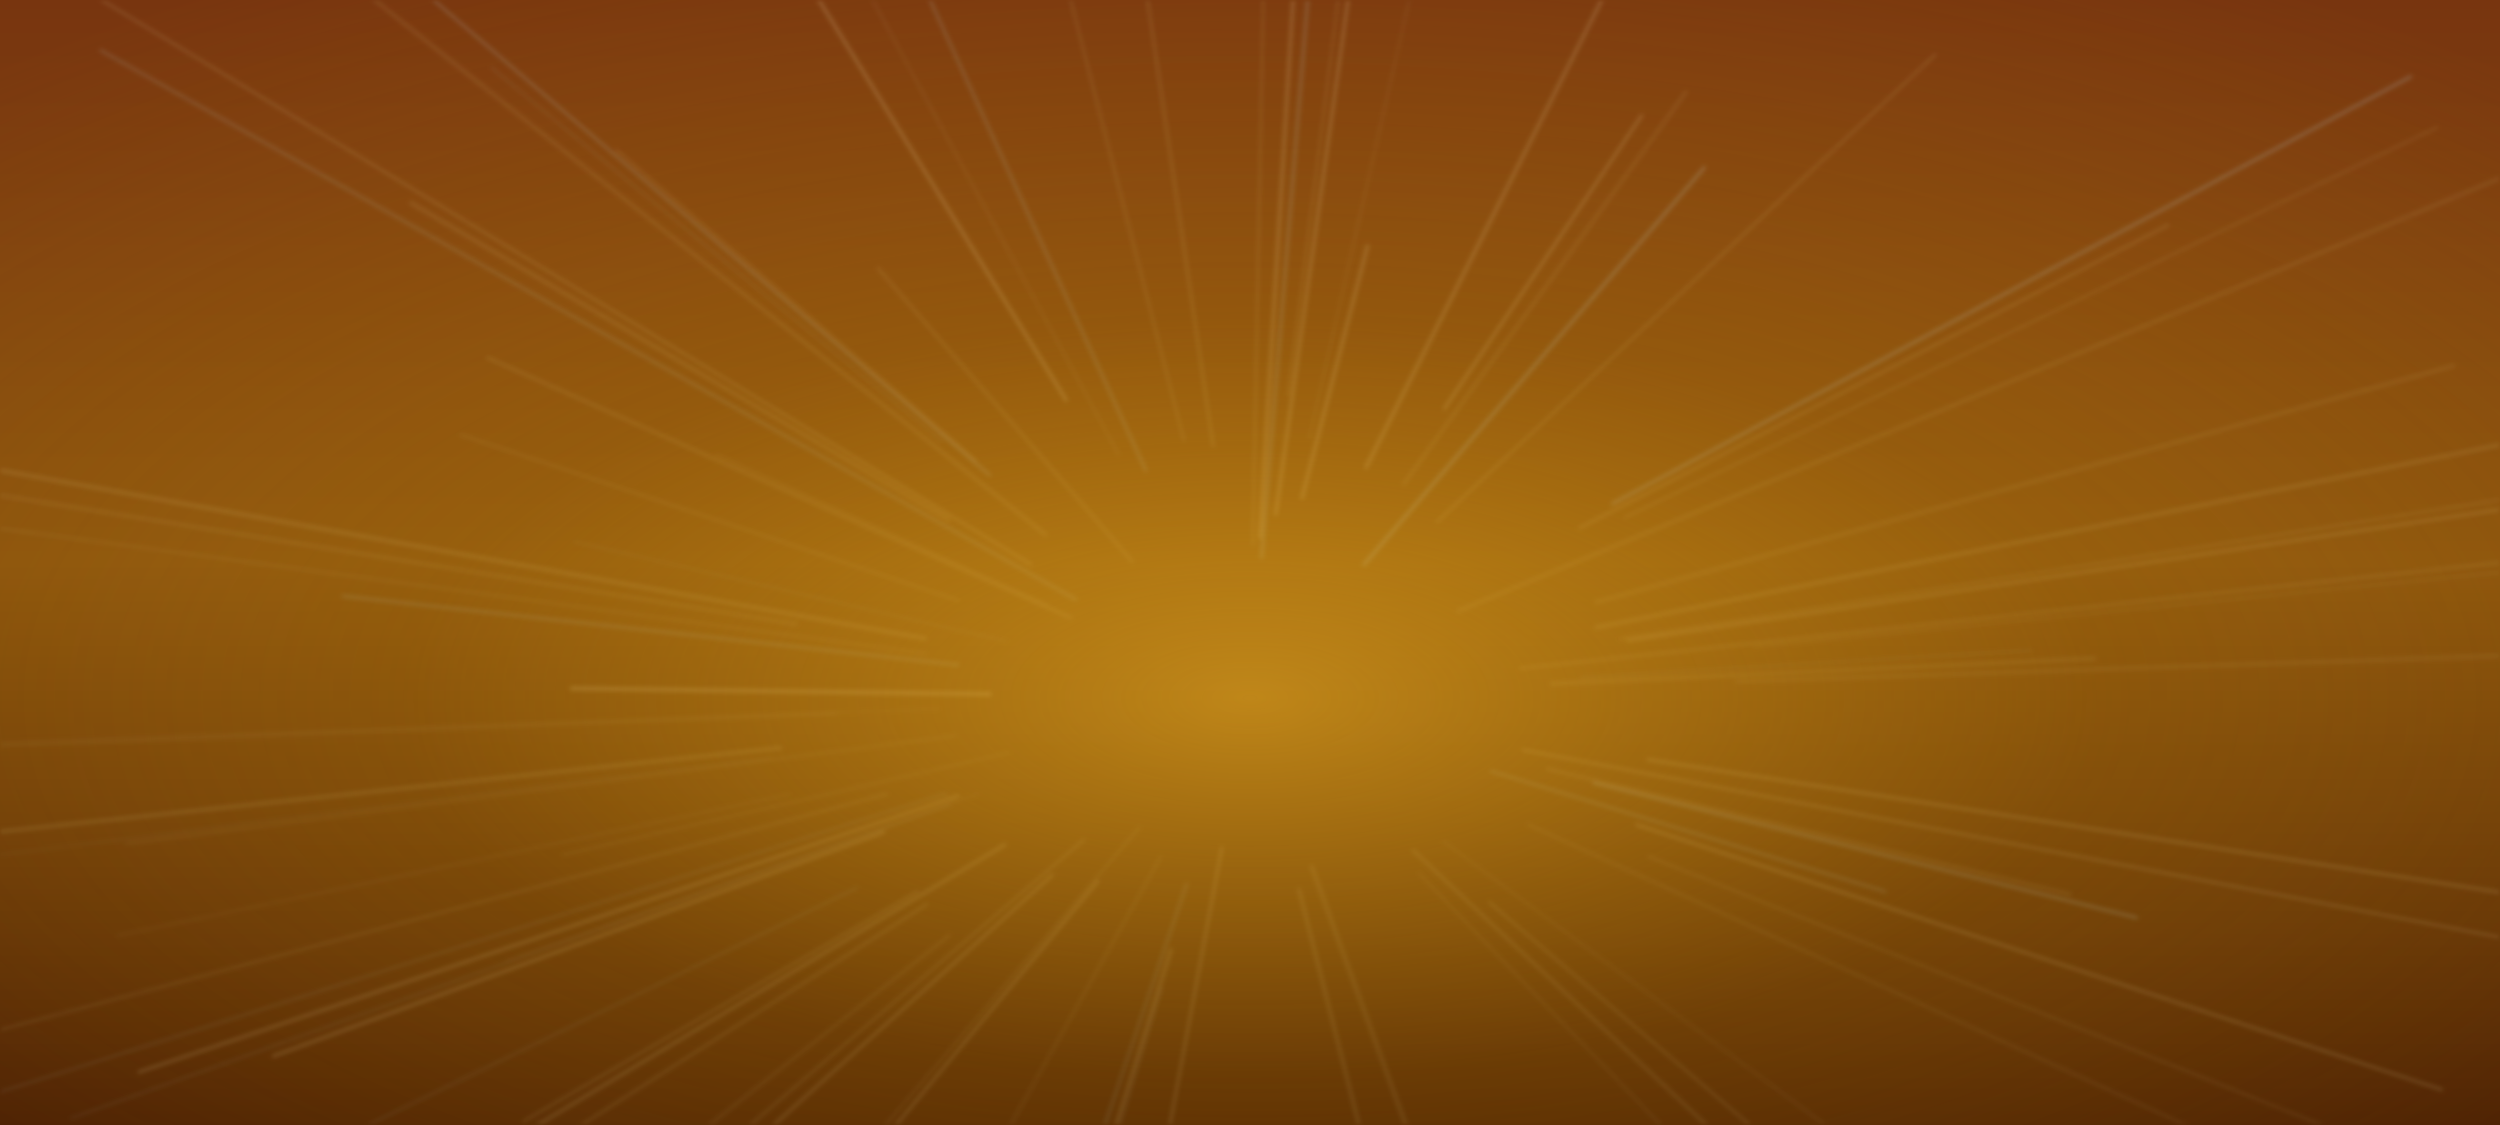
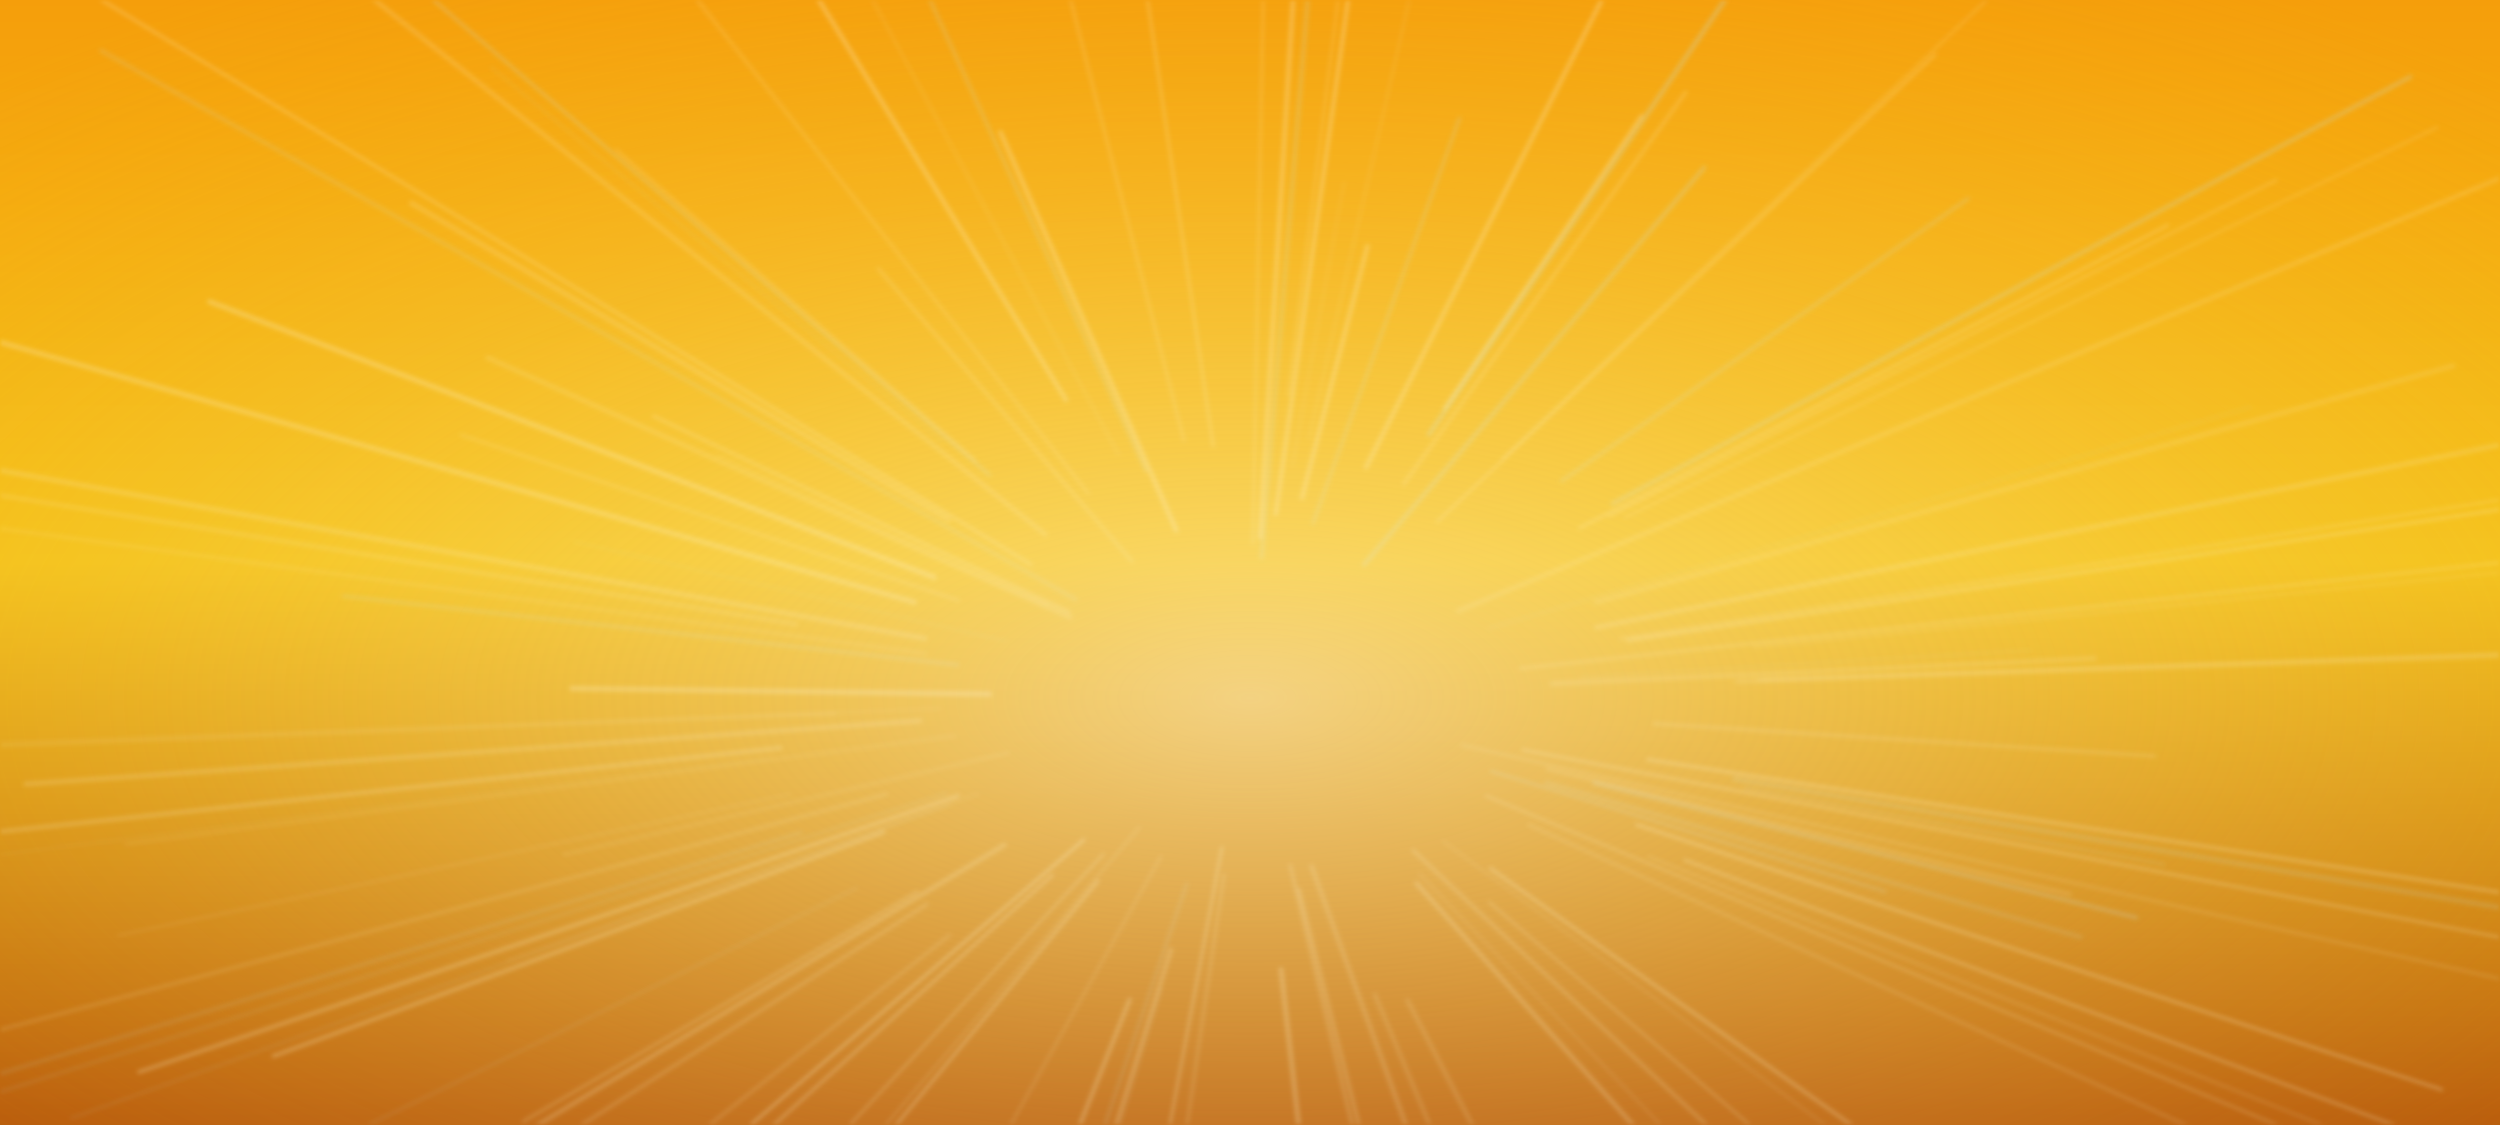
<svg xmlns="http://www.w3.org/2000/svg" viewBox="0 0 1600 720" preserveAspectRatio="xMidYMid slice" aria-hidden="true">
  <defs>
    <linearGradient id="base" x1="0" y1="0" x2="0" y2="1">
-       <stop offset="0" stop-color="#78350F" />
-       <stop offset="0.5" stop-color="#854D0E" />
-       <stop offset="1" stop-color="#451A03" />
+       <stop offset="0" stop-color="#F59E0B" />
+       <stop offset="0.5" stop-color="#F4C014" />
+       <stop offset="1" stop-color="#B45309" />
    </linearGradient>
    <radialGradient id="glow" cx="0.5" cy="0.62" r="0.75">
-       <stop offset="0" stop-color="#FBBF24" stop-opacity="0.55" />
-       <stop offset="0.45" stop-color="#D9A00A" stop-opacity="0.22" />
-       <stop offset="1" stop-color="#D9A00A" stop-opacity="0" />
+       <stop offset="0" stop-color="#FFF5DC" stop-opacity="0.55" />
+       <stop offset="0.45" stop-color="#FDE68A" stop-opacity="0.28" />
+       <stop offset="1" stop-color="#F4C014" stop-opacity="0" />
    </radialGradient>
    <filter id="soften" x="-10%" y="-10%" width="120%" height="120%">
      <feGaussianBlur stdDeviation="1.4" />
    </filter>
  </defs>
  <rect width="1600" height="720" fill="url(#base)" />
  <g filter="url(#soften)">
-     <line x1="716.0" y1="291.2" x2="493.1" y2="-120.7" stroke="#FEF3C7" stroke-width="0.71" stroke-linecap="round" opacity="0.110" />
-     <line x1="904.4" y1="544.2" x2="1288.4" y2="903.9" stroke="#FEF3C7" stroke-width="2.05" stroke-linecap="round" opacity="0.097" />
-     <line x1="908.2" y1="559.0" x2="1187.4" y2="849.7" stroke="#FEF3C7" stroke-width="0.55" stroke-linecap="round" opacity="0.163" />
-     <line x1="1032.1" y1="322.3" x2="1542.6" y2="49.2" stroke="#BAE6FD" stroke-width="2.24" stroke-linecap="round" opacity="0.182" />
-     <line x1="613.5" y1="384.3" x2="295.2" y2="278.4" stroke="#FEF3C7" stroke-width="1.70" stroke-linecap="round" opacity="0.074" />
-     <line x1="993.2" y1="437.5" x2="1340.4" y2="421.4" stroke="#FEF3C7" stroke-width="2.40" stroke-linecap="round" opacity="0.087" />
-     <line x1="593.2" y1="578.7" x2="28.0" y2="940.1" stroke="#FEF3C7" stroke-width="1.89" stroke-linecap="round" opacity="0.090" />
-     <line x1="499.7" y1="478.6" x2="-167.7" y2="550.2" stroke="#FEF3C7" stroke-width="2.07" stroke-linecap="round" opacity="0.124" />
-     <line x1="669.1" y1="342.1" x2="237.8" y2="-1.6" stroke="#FEF3C7" stroke-width="2.33" stroke-linecap="round" opacity="0.088" />
-     <line x1="509.4" y1="399.4" x2="-168.9" y2="289.7" stroke="#FEF3C7" stroke-width="2.01" stroke-linecap="round" opacity="0.081" />
-     <line x1="1010.7" y1="338.0" x2="1387.5" y2="144.1" stroke="#FEF3C7" stroke-width="1.40" stroke-linecap="round" opacity="0.137" />
-     <line x1="837.8" y1="280.9" x2="955.4" y2="-234.4" stroke="#FEF3C7" stroke-width="0.66" stroke-linecap="round" opacity="0.111" />
-     <line x1="602.7" y1="282.6" x2="314.4" y2="43.1" stroke="#BAE6FD" stroke-width="0.85" stroke-linecap="round" opacity="0.102" />
-     <line x1="873.0" y1="361.3" x2="1090.7" y2="107.3" stroke="#BAE6FD" stroke-width="2.35" stroke-linecap="round" opacity="0.177" />
-     <line x1="824.4" y1="253.2" x2="892.3" y2="-283.9" stroke="#FEF3C7" stroke-width="0.83" stroke-linecap="round" opacity="0.154" />
-     <line x1="1111.8" y1="436.0" x2="1974.4" y2="407.3" stroke="#FEF3C7" stroke-width="2.45" stroke-linecap="round" opacity="0.074" />
-     <line x1="613.1" y1="509.4" x2="88.9" y2="686.1" stroke="#FEF3C7" stroke-width="1.99" stroke-linecap="round" opacity="0.155" />
-     <line x1="1047.4" y1="527.8" x2="1562.7" y2="697.4" stroke="#FEF3C7" stroke-width="1.63" stroke-linecap="round" opacity="0.166" />
-     <line x1="990.2" y1="492.1" x2="1325.0" y2="572.4" stroke="#FEF3C7" stroke-width="1.63" stroke-linecap="round" opacity="0.099" />
-     <line x1="757.7" y1="281.9" x2="659.2" y2="-101.0" stroke="#FEF3C7" stroke-width="1.27" stroke-linecap="round" opacity="0.111" />
-     <line x1="633.4" y1="304.1" x2="255.2" y2="-19.0" stroke="#BAE6FD" stroke-width="1.57" stroke-linecap="round" opacity="0.184" />
-     <line x1="659.9" y1="361.3" x2="51.9" y2="-8.0" stroke="#FEF3C7" stroke-width="1.65" stroke-linecap="round" opacity="0.119" />
-     <line x1="587.1" y1="570.6" x2="335.0" y2="717.7" stroke="#FEF3C7" stroke-width="1.56" stroke-linecap="round" opacity="0.107" />
-     <line x1="954.1" y1="493.5" x2="1206.6" y2="570.6" stroke="#BAE6FD" stroke-width="1.39" stroke-linecap="round" opacity="0.173" />
-     <line x1="743.4" y1="632.2" x2="636.4" y2="983.9" stroke="#BAE6FD" stroke-width="0.74" stroke-linecap="round" opacity="0.144" />
-     <line x1="565.5" y1="532.5" x2="175.0" y2="675.9" stroke="#FEF3C7" stroke-width="2.03" stroke-linecap="round" opacity="0.155" />
-     <line x1="607.1" y1="332.7" x2="263.3" y2="130.0" stroke="#FEF3C7" stroke-width="2.60" stroke-linecap="round" opacity="0.092" />
-     <line x1="923.5" y1="538.2" x2="1239.7" y2="773.2" stroke="#FEF3C7" stroke-width="0.70" stroke-linecap="round" opacity="0.113" />
-     <line x1="743.0" y1="548.1" x2="495.4" y2="990.5" stroke="#FEF3C7" stroke-width="1.26" stroke-linecap="round" opacity="0.082" />
-     <line x1="535.4" y1="456.6" x2="-206.1" y2="485.2" stroke="#FEF3C7" stroke-width="1.27" stroke-linecap="round" opacity="0.071" />
-     <line x1="613.0" y1="425.5" x2="219.6" y2="381.5" stroke="#BAE6FD" stroke-width="1.76" stroke-linecap="round" opacity="0.150" />
-     <line x1="607.6" y1="598.6" x2="363.4" y2="791.7" stroke="#FEF3C7" stroke-width="1.73" stroke-linecap="round" opacity="0.077" />
-     <line x1="685.1" y1="395.2" x2="312.0" y2="228.9" stroke="#FEF3C7" stroke-width="2.24" stroke-linecap="round" opacity="0.087" />
-     <line x1="1021.4" y1="385.4" x2="1570.1" y2="234.1" stroke="#FEF3C7" stroke-width="2.39" stroke-linecap="round" opacity="0.075" />
-     <line x1="592.4" y1="418.3" x2="-39.4" y2="332.9" stroke="#FEF3C7" stroke-width="1.14" stroke-linecap="round" opacity="0.088" />
-     <line x1="1037.1" y1="408.9" x2="1811.7" y2="286.4" stroke="#FEF3C7" stroke-width="1.45" stroke-linecap="round" opacity="0.088" />
-     <line x1="633.4" y1="444.2" x2="366.0" y2="440.6" stroke="#FEF3C7" stroke-width="2.64" stroke-linecap="round" opacity="0.168" />
-     <line x1="505.3" y1="508.4" x2="75.4" y2="598.7" stroke="#FEF3C7" stroke-width="0.63" stroke-linecap="round" opacity="0.111" />
-     <line x1="1041.8" y1="410.0" x2="1815.4" y2="293.7" stroke="#FEF3C7" stroke-width="1.52" stroke-linecap="round" opacity="0.153" />
-     <line x1="924.4" y1="261.5" x2="1050.7" y2="73.9" stroke="#FEF3C7" stroke-width="1.81" stroke-linecap="round" opacity="0.168" />
-     <line x1="749.4" y1="607.9" x2="597.8" y2="1092.5" stroke="#FEF3C7" stroke-width="2.42" stroke-linecap="round" opacity="0.118" />
-     <line x1="1011.5" y1="433.6" x2="1299.8" y2="416.2" stroke="#BAE6FD" stroke-width="0.71" stroke-linecap="round" opacity="0.121" />
-     <line x1="816.5" y1="329.0" x2="869.7" y2="-49.3" stroke="#FEF3C7" stroke-width="2.16" stroke-linecap="round" opacity="0.163" />
-     <line x1="807.4" y1="356.7" x2="851.1" y2="-171.3" stroke="#BAE6FD" stroke-width="2.39" stroke-linecap="round" opacity="0.138" />
-     <line x1="702.7" y1="563.9" x2="358.4" y2="980.0" stroke="#FEF3C7" stroke-width="1.68" stroke-linecap="round" opacity="0.154" />
-     <line x1="898.4" y1="309.7" x2="1078.9" y2="59.0" stroke="#FEF3C7" stroke-width="2.03" stroke-linecap="round" opacity="0.083" />
-     <line x1="919.7" y1="334.0" x2="1238.7" y2="34.8" stroke="#FEF3C7" stroke-width="1.28" stroke-linecap="round" opacity="0.130" />
-     <line x1="801.8" y1="348.3" x2="810.2" y2="-94.8" stroke="#FEF3C7" stroke-width="0.96" stroke-linecap="round" opacity="0.149" />
-     <line x1="759.5" y1="565.7" x2="618.0" y2="983.0" stroke="#BAE6FD" stroke-width="1.72" stroke-linecap="round" opacity="0.118" />
-     <line x1="608.1" y1="514.9" x2="45.6" y2="715.6" stroke="#BAE6FD" stroke-width="0.60" stroke-linecap="round" opacity="0.179" />
-     <line x1="782.0" y1="542.5" x2="719.0" y2="878.6" stroke="#FEF3C7" stroke-width="1.50" stroke-linecap="round" opacity="0.157" />
-     <line x1="1054.6" y1="486.1" x2="1730.3" y2="591.4" stroke="#FEF3C7" stroke-width="1.68" stroke-linecap="round" opacity="0.162" />
-     <line x1="978.2" y1="527.8" x2="1610.5" y2="816.8" stroke="#FEF3C7" stroke-width="1.49" stroke-linecap="round" opacity="0.081" />
-     <line x1="493.3" y1="485.0" x2="-271.2" y2="581.1" stroke="#BAE6FD" stroke-width="0.55" stroke-linecap="round" opacity="0.102" />
-     <line x1="733.3" y1="301.1" x2="566.5" y2="-62.6" stroke="#BAE6FD" stroke-width="1.95" stroke-linecap="round" opacity="0.141" />
-     <line x1="645.8" y1="481.7" x2="360.6" y2="547.0" stroke="#FEF3C7" stroke-width="1.12" stroke-linecap="round" opacity="0.084" />
-     <line x1="1020.1" y1="501.1" x2="1367.3" y2="587.3" stroke="#BAE6FD" stroke-width="1.93" stroke-linecap="round" opacity="0.191" />
-     <line x1="874.3" y1="299.1" x2="1125.9" y2="-200.0" stroke="#FEF3C7" stroke-width="2.44" stroke-linecap="round" opacity="0.150" />
-     <line x1="642.9" y1="540.7" x2="302.7" y2="744.9" stroke="#FEF3C7" stroke-width="2.41" stroke-linecap="round" opacity="0.119" />
-     <line x1="548.6" y1="568.2" x2="208.1" y2="733.3" stroke="#BAE6FD" stroke-width="1.01" stroke-linecap="round" opacity="0.110" />
-     <line x1="693.7" y1="537.4" x2="416.6" y2="774.5" stroke="#FEF3C7" stroke-width="1.72" stroke-linecap="round" opacity="0.092" />
-     <line x1="776.4" y1="285.5" x2="728.3" y2="-41.8" stroke="#FEF3C7" stroke-width="1.29" stroke-linecap="round" opacity="0.143" />
-     <line x1="626.5" y1="507.8" x2="324.0" y2="615.0" stroke="#FEF3C7" stroke-width="0.64" stroke-linecap="round" opacity="0.090" />
-     <line x1="729.3" y1="529.4" x2="493.8" y2="805.6" stroke="#FEF3C7" stroke-width="0.89" stroke-linecap="round" opacity="0.117" />
-     <line x1="1039.6" y1="331.3" x2="1560.0" y2="81.4" stroke="#FEF3C7" stroke-width="0.75" stroke-linecap="round" opacity="0.159" />
-     <line x1="806.3" y1="343.8" x2="832.6" y2="-82.3" stroke="#FEF3C7" stroke-width="2.41" stroke-linecap="round" opacity="0.154" />
-     <line x1="952.9" y1="577.2" x2="1164.6" y2="758.3" stroke="#FEF3C7" stroke-width="1.11" stroke-linecap="round" opacity="0.145" />
-     <line x1="601.3" y1="453.6" x2="-127.3" y2="480.0" stroke="#FEF3C7" stroke-width="0.64" stroke-linecap="round" opacity="0.077" />
-     <line x1="1054.9" y1="548.1" x2="1788.7" y2="840.7" stroke="#FEF3C7" stroke-width="0.83" stroke-linecap="round" opacity="0.142" />
-     <line x1="611.5" y1="470.9" x2="80.6" y2="540.1" stroke="#FEF3C7" stroke-width="0.74" stroke-linecap="round" opacity="0.121" />
-     <line x1="673.5" y1="560.0" x2="468.3" y2="744.2" stroke="#FEF3C7" stroke-width="1.65" stroke-linecap="round" opacity="0.150" />
-     <line x1="1021.5" y1="401.6" x2="1813.2" y2="241.6" stroke="#FEF3C7" stroke-width="2.36" stroke-linecap="round" opacity="0.108" />
-     <line x1="670.7" y1="387.5" x2="458.3" y2="290.7" stroke="#FEF3C7" stroke-width="0.79" stroke-linecap="round" opacity="0.099" />
-     <line x1="688.4" y1="383.6" x2="64.6" y2="32.3" stroke="#BAE6FD" stroke-width="2.05" stroke-linecap="round" opacity="0.122" />
-     <line x1="933.3" y1="391.0" x2="1608.0" y2="110.7" stroke="#FEF3C7" stroke-width="2.28" stroke-linecap="round" opacity="0.082" />
-     <line x1="831.3" y1="569.2" x2="936.4" y2="981.4" stroke="#FEF3C7" stroke-width="1.98" stroke-linecap="round" opacity="0.110" />
-     <line x1="605.9" y1="507.7" x2="-84.5" y2="725.5" stroke="#BAE6FD" stroke-width="0.98" stroke-linecap="round" opacity="0.136" />
-     <line x1="972.8" y1="427.8" x2="1788.7" y2="339.7" stroke="#FEF3C7" stroke-width="1.59" stroke-linecap="round" opacity="0.098" />
-     <line x1="839.4" y1="554.5" x2="1008.0" y2="1017.2" stroke="#FEF3C7" stroke-width="2.54" stroke-linecap="round" opacity="0.088" />
-     <line x1="644.8" y1="410.6" x2="367.2" y2="346.6" stroke="#BAE6FD" stroke-width="0.60" stroke-linecap="round" opacity="0.113" />
-     <line x1="833.3" y1="318.6" x2="875.2" y2="157.5" stroke="#FEF3C7" stroke-width="2.38" stroke-linecap="round" opacity="0.153" />
-     <line x1="624.7" y1="294.9" x2="394.4" y2="95.9" stroke="#FEF3C7" stroke-width="0.94" stroke-linecap="round" opacity="0.156" />
-     <line x1="724.6" y1="359.4" x2="562.0" y2="171.8" stroke="#FEF3C7" stroke-width="1.67" stroke-linecap="round" opacity="0.098" />
-     <line x1="1122.4" y1="414.1" x2="1900.0" y2="336.3" stroke="#FEF3C7" stroke-width="0.90" stroke-linecap="round" opacity="0.092" />
-     <line x1="592.0" y1="408.6" x2="-232.3" y2="258.8" stroke="#FEF3C7" stroke-width="2.47" stroke-linecap="round" opacity="0.112" />
-     <line x1="682.3" y1="256.0" x2="437.8" y2="-139.5" stroke="#FEF3C7" stroke-width="2.33" stroke-linecap="round" opacity="0.165" />
-     <line x1="974.6" y1="479.9" x2="1648.1" y2="609.1" stroke="#FEF3C7" stroke-width="1.40" stroke-linecap="round" opacity="0.158" />
-     <line x1="567.5" y1="508.2" x2="-122.4" y2="691.6" stroke="#FEF3C7" stroke-width="1.43" stroke-linecap="round" opacity="0.096" />
+     <line x1="716.0" y1="291.2" x2="493.1" y2="-120.7" stroke="#FFFBEB" stroke-width="0.75" stroke-linecap="round" opacity="0.195" />
+     <line x1="904.4" y1="544.2" x2="1288.4" y2="903.9" stroke="#FFFBEB" stroke-width="2.41" stroke-linecap="round" opacity="0.178" />
+     <line x1="908.2" y1="559.0" x2="1187.4" y2="849.7" stroke="#FFFBEB" stroke-width="0.56" stroke-linecap="round" opacity="0.270" />
+     <line x1="1032.1" y1="322.3" x2="1542.6" y2="49.2" stroke="#BAE6FD" stroke-width="2.64" stroke-linecap="round" opacity="0.235" />
+     <line x1="613.5" y1="384.3" x2="295.2" y2="278.4" stroke="#FFFBEB" stroke-width="1.97" stroke-linecap="round" opacity="0.146" />
+     <line x1="993.2" y1="437.5" x2="1340.4" y2="421.4" stroke="#FFFBEB" stroke-width="2.84" stroke-linecap="round" opacity="0.164" />
+     <line x1="593.2" y1="578.7" x2="28.0" y2="940.1" stroke="#FFFBEB" stroke-width="2.21" stroke-linecap="round" opacity="0.167" />
+     <line x1="499.7" y1="478.6" x2="-167.7" y2="550.2" stroke="#FFFBEB" stroke-width="2.43" stroke-linecap="round" opacity="0.216" />
+     <line x1="669.1" y1="342.1" x2="237.8" y2="-1.6" stroke="#FFFBEB" stroke-width="2.75" stroke-linecap="round" opacity="0.165" />
+     <line x1="509.4" y1="399.4" x2="-168.9" y2="289.7" stroke="#FFFBEB" stroke-width="2.35" stroke-linecap="round" opacity="0.156" />
+     <line x1="1010.7" y1="338.0" x2="1387.5" y2="144.1" stroke="#FFFBEB" stroke-width="1.61" stroke-linecap="round" opacity="0.234" />
+     <line x1="837.8" y1="280.9" x2="955.4" y2="-234.4" stroke="#FFFBEB" stroke-width="0.69" stroke-linecap="round" opacity="0.197" />
+     <line x1="602.7" y1="282.6" x2="314.4" y2="43.1" stroke="#BAE6FD" stroke-width="0.92" stroke-linecap="round" opacity="0.123" />
+     <line x1="873.0" y1="361.3" x2="1090.7" y2="107.3" stroke="#BAE6FD" stroke-width="2.78" stroke-linecap="round" opacity="0.227" />
+     <line x1="824.4" y1="253.2" x2="892.3" y2="-283.9" stroke="#FFFBEB" stroke-width="0.90" stroke-linecap="round" opacity="0.257" />
+     <line x1="1111.8" y1="436.0" x2="1974.4" y2="407.3" stroke="#FFFBEB" stroke-width="2.90" stroke-linecap="round" opacity="0.146" />
+     <line x1="613.1" y1="509.4" x2="88.9" y2="686.1" stroke="#FFFBEB" stroke-width="2.33" stroke-linecap="round" opacity="0.260" />
+     <line x1="1047.4" y1="527.8" x2="1562.7" y2="697.4" stroke="#FFFBEB" stroke-width="1.89" stroke-linecap="round" opacity="0.275" />
+     <line x1="990.2" y1="492.1" x2="1325.0" y2="572.4" stroke="#FFFBEB" stroke-width="1.88" stroke-linecap="round" opacity="0.180" />
+     <line x1="757.7" y1="281.9" x2="659.2" y2="-101.0" stroke="#FFFBEB" stroke-width="1.44" stroke-linecap="round" opacity="0.198" />
+     <line x1="633.4" y1="304.1" x2="255.2" y2="-19.0" stroke="#BAE6FD" stroke-width="1.82" stroke-linecap="round" opacity="0.237" />
+     <line x1="659.9" y1="361.3" x2="51.9" y2="-8.0" stroke="#FFFBEB" stroke-width="1.91" stroke-linecap="round" opacity="0.209" />
+     <line x1="587.1" y1="570.6" x2="335.0" y2="717.7" stroke="#FFFBEB" stroke-width="1.80" stroke-linecap="round" opacity="0.192" />
+     <line x1="954.1" y1="493.5" x2="1206.6" y2="570.6" stroke="#BAE6FD" stroke-width="1.59" stroke-linecap="round" opacity="0.222" />
+     <line x1="743.4" y1="632.2" x2="636.4" y2="983.9" stroke="#BAE6FD" stroke-width="0.78" stroke-linecap="round" opacity="0.181" />
+     <line x1="565.5" y1="532.5" x2="175.0" y2="675.9" stroke="#FFFBEB" stroke-width="2.38" stroke-linecap="round" opacity="0.259" />
+     <line x1="607.1" y1="332.7" x2="263.3" y2="130.0" stroke="#FFFBEB" stroke-width="3.09" stroke-linecap="round" opacity="0.171" />
+     <line x1="923.5" y1="538.2" x2="1239.7" y2="773.2" stroke="#FFFBEB" stroke-width="0.74" stroke-linecap="round" opacity="0.201" />
+     <line x1="743.0" y1="548.1" x2="495.4" y2="990.5" stroke="#FFFBEB" stroke-width="1.43" stroke-linecap="round" opacity="0.157" />
+     <line x1="535.4" y1="456.6" x2="-206.1" y2="485.2" stroke="#FFFBEB" stroke-width="1.44" stroke-linecap="round" opacity="0.141" />
+     <line x1="613.0" y1="425.5" x2="219.6" y2="381.5" stroke="#BAE6FD" stroke-width="2.05" stroke-linecap="round" opacity="0.190" />
+     <line x1="607.6" y1="598.6" x2="363.4" y2="791.7" stroke="#FFFBEB" stroke-width="2.01" stroke-linecap="round" opacity="0.150" />
+     <line x1="685.1" y1="395.2" x2="312.0" y2="228.9" stroke="#FFFBEB" stroke-width="2.64" stroke-linecap="round" opacity="0.164" />
+     <line x1="1021.4" y1="385.4" x2="1570.1" y2="234.1" stroke="#FFFBEB" stroke-width="2.82" stroke-linecap="round" opacity="0.146" />
+     <line x1="592.4" y1="418.3" x2="-39.4" y2="332.9" stroke="#FFFBEB" stroke-width="1.28" stroke-linecap="round" opacity="0.166" />
+     <line x1="1037.1" y1="408.9" x2="1811.7" y2="286.4" stroke="#FFFBEB" stroke-width="1.66" stroke-linecap="round" opacity="0.165" />
+     <line x1="633.4" y1="444.2" x2="366.0" y2="440.6" stroke="#FFFBEB" stroke-width="3.14" stroke-linecap="round" opacity="0.277" />
+     <line x1="505.3" y1="508.4" x2="75.4" y2="598.7" stroke="#FFFBEB" stroke-width="0.65" stroke-linecap="round" opacity="0.197" />
+     <line x1="1041.8" y1="410.0" x2="1815.4" y2="293.7" stroke="#FFFBEB" stroke-width="1.75" stroke-linecap="round" opacity="0.257" />
+     <line x1="924.4" y1="261.5" x2="1050.7" y2="73.9" stroke="#FFFBEB" stroke-width="2.11" stroke-linecap="round" opacity="0.278" />
+     <line x1="749.4" y1="607.9" x2="597.8" y2="1092.5" stroke="#FFFBEB" stroke-width="2.87" stroke-linecap="round" opacity="0.207" />
+     <line x1="1011.5" y1="433.6" x2="1299.8" y2="416.2" stroke="#BAE6FD" stroke-width="0.75" stroke-linecap="round" opacity="0.149" />
+     <line x1="816.5" y1="329.0" x2="869.7" y2="-49.3" stroke="#FFFBEB" stroke-width="2.54" stroke-linecap="round" opacity="0.270" />
+     <line x1="807.4" y1="356.7" x2="851.1" y2="-171.3" stroke="#BAE6FD" stroke-width="2.83" stroke-linecap="round" opacity="0.173" />
+     <line x1="702.7" y1="563.9" x2="358.4" y2="980.0" stroke="#FFFBEB" stroke-width="1.95" stroke-linecap="round" opacity="0.258" />
+     <line x1="898.4" y1="309.7" x2="1078.9" y2="59.0" stroke="#FFFBEB" stroke-width="2.38" stroke-linecap="round" opacity="0.158" />
+     <line x1="919.7" y1="334.0" x2="1238.7" y2="34.8" stroke="#FFFBEB" stroke-width="1.45" stroke-linecap="round" opacity="0.224" />
+     <line x1="801.8" y1="348.3" x2="810.2" y2="-94.8" stroke="#FFFBEB" stroke-width="1.05" stroke-linecap="round" opacity="0.251" />
+     <line x1="759.5" y1="565.7" x2="618.0" y2="983.0" stroke="#BAE6FD" stroke-width="2.00" stroke-linecap="round" opacity="0.145" />
+     <line x1="608.1" y1="514.9" x2="45.6" y2="715.6" stroke="#BAE6FD" stroke-width="0.61" stroke-linecap="round" opacity="0.231" />
+     <line x1="782.0" y1="542.5" x2="719.0" y2="878.6" stroke="#FFFBEB" stroke-width="1.73" stroke-linecap="round" opacity="0.262" />
+     <line x1="1054.6" y1="486.1" x2="1730.3" y2="591.4" stroke="#FFFBEB" stroke-width="1.95" stroke-linecap="round" opacity="0.269" />
+     <line x1="978.2" y1="527.8" x2="1610.5" y2="816.8" stroke="#FFFBEB" stroke-width="1.72" stroke-linecap="round" opacity="0.155" />
+     <line x1="493.3" y1="485.0" x2="-271.2" y2="581.1" stroke="#BAE6FD" stroke-width="0.55" stroke-linecap="round" opacity="0.123" />
+     <line x1="733.3" y1="301.1" x2="566.5" y2="-62.6" stroke="#BAE6FD" stroke-width="2.28" stroke-linecap="round" opacity="0.177" />
+     <line x1="645.8" y1="481.7" x2="360.6" y2="547.0" stroke="#FFFBEB" stroke-width="1.26" stroke-linecap="round" opacity="0.160" />
+     <line x1="1020.1" y1="501.1" x2="1367.3" y2="587.3" stroke="#BAE6FD" stroke-width="2.25" stroke-linecap="round" opacity="0.248" />
+     <line x1="874.3" y1="299.1" x2="1125.9" y2="-200.0" stroke="#FFFBEB" stroke-width="2.88" stroke-linecap="round" opacity="0.252" />
+     <line x1="642.9" y1="540.7" x2="302.7" y2="744.9" stroke="#FFFBEB" stroke-width="2.85" stroke-linecap="round" opacity="0.209" />
+     <line x1="548.6" y1="568.2" x2="208.1" y2="733.3" stroke="#BAE6FD" stroke-width="1.12" stroke-linecap="round" opacity="0.134" />
+     <line x1="693.7" y1="537.4" x2="416.6" y2="774.5" stroke="#FFFBEB" stroke-width="2.00" stroke-linecap="round" opacity="0.170" />
+     <line x1="776.4" y1="285.5" x2="728.3" y2="-41.8" stroke="#FFFBEB" stroke-width="1.46" stroke-linecap="round" opacity="0.243" />
+     <line x1="626.5" y1="507.8" x2="324.0" y2="615.0" stroke="#FFFBEB" stroke-width="0.66" stroke-linecap="round" opacity="0.167" />
+     <line x1="729.3" y1="529.4" x2="493.8" y2="805.6" stroke="#FFFBEB" stroke-width="0.97" stroke-linecap="round" opacity="0.206" />
+     <line x1="1039.6" y1="331.3" x2="1560.0" y2="81.4" stroke="#FFFBEB" stroke-width="0.80" stroke-linecap="round" opacity="0.264" />
+     <line x1="806.3" y1="343.8" x2="832.6" y2="-82.3" stroke="#FFFBEB" stroke-width="2.85" stroke-linecap="round" opacity="0.258" />
+     <line x1="952.9" y1="577.2" x2="1164.6" y2="758.3" stroke="#FFFBEB" stroke-width="1.25" stroke-linecap="round" opacity="0.245" />
+     <line x1="601.3" y1="453.6" x2="-127.3" y2="480.0" stroke="#FFFBEB" stroke-width="0.67" stroke-linecap="round" opacity="0.150" />
+     <line x1="1054.9" y1="548.1" x2="1788.7" y2="840.7" stroke="#FFFBEB" stroke-width="0.90" stroke-linecap="round" opacity="0.240" />
+     <line x1="611.5" y1="470.9" x2="80.6" y2="540.1" stroke="#FFFBEB" stroke-width="0.79" stroke-linecap="round" opacity="0.211" />
+     <line x1="673.5" y1="560.0" x2="468.3" y2="744.2" stroke="#FFFBEB" stroke-width="1.91" stroke-linecap="round" opacity="0.252" />
+     <line x1="1021.5" y1="401.6" x2="1813.2" y2="241.6" stroke="#FFFBEB" stroke-width="2.79" stroke-linecap="round" opacity="0.194" />
+     <line x1="670.7" y1="387.5" x2="458.3" y2="290.7" stroke="#FFFBEB" stroke-width="0.84" stroke-linecap="round" opacity="0.180" />
+     <line x1="688.4" y1="383.6" x2="64.6" y2="32.3" stroke="#BAE6FD" stroke-width="2.41" stroke-linecap="round" opacity="0.151" />
+     <line x1="933.3" y1="391.0" x2="1608.0" y2="110.7" stroke="#FFFBEB" stroke-width="2.69" stroke-linecap="round" opacity="0.156" />
+     <line x1="831.3" y1="569.2" x2="936.4" y2="981.4" stroke="#FFFBEB" stroke-width="2.32" stroke-linecap="round" opacity="0.195" />
+     <line x1="605.9" y1="507.7" x2="-84.5" y2="725.5" stroke="#BAE6FD" stroke-width="1.08" stroke-linecap="round" opacity="0.171" />
+     <line x1="972.8" y1="427.8" x2="1788.7" y2="339.7" stroke="#FFFBEB" stroke-width="1.84" stroke-linecap="round" opacity="0.179" />
+     <line x1="839.4" y1="554.5" x2="1008.0" y2="1017.2" stroke="#FFFBEB" stroke-width="3.01" stroke-linecap="round" opacity="0.165" />
+     <line x1="644.8" y1="410.6" x2="367.2" y2="346.6" stroke="#BAE6FD" stroke-width="0.61" stroke-linecap="round" opacity="0.138" />
+     <line x1="833.3" y1="318.6" x2="875.2" y2="157.5" stroke="#FFFBEB" stroke-width="2.82" stroke-linecap="round" opacity="0.256" />
+     <line x1="624.7" y1="294.9" x2="394.4" y2="95.9" stroke="#FFFBEB" stroke-width="1.03" stroke-linecap="round" opacity="0.260" />
+     <line x1="724.6" y1="359.4" x2="562.0" y2="171.8" stroke="#FFFBEB" stroke-width="1.94" stroke-linecap="round" opacity="0.179" />
+     <line x1="1122.4" y1="414.1" x2="1900.0" y2="336.3" stroke="#FFFBEB" stroke-width="0.98" stroke-linecap="round" opacity="0.170" />
+     <line x1="592.0" y1="408.6" x2="-232.3" y2="258.8" stroke="#FFFBEB" stroke-width="2.93" stroke-linecap="round" opacity="0.198" />
+     <line x1="682.3" y1="256.0" x2="437.8" y2="-139.5" stroke="#FFFBEB" stroke-width="2.75" stroke-linecap="round" opacity="0.273" />
+     <line x1="974.6" y1="479.9" x2="1648.1" y2="609.1" stroke="#FFFBEB" stroke-width="1.60" stroke-linecap="round" opacity="0.263" />
+     <line x1="567.5" y1="508.2" x2="-122.4" y2="691.6" stroke="#FFFBEB" stroke-width="1.64" stroke-linecap="round" opacity="0.177" />
+     <line x1="1058.5" y1="463.1" x2="1379.2" y2="483.9" stroke="#FFFBEB" stroke-width="1.94" stroke-linecap="round" opacity="0.172" />
+     <line x1="783.3" y1="559.8" x2="755.6" y2="748.3" stroke="#FFFBEB" stroke-width="1.92" stroke-linecap="round" opacity="0.155" />
+     <line x1="989.8" y1="501.1" x2="1331.5" y2="599.7" stroke="#BAE6FD" stroke-width="2.76" stroke-linecap="round" opacity="0.140" />
+     <line x1="723.0" y1="639.8" x2="514.6" y2="1163.0" stroke="#FFFBEB" stroke-width="2.77" stroke-linecap="round" opacity="0.241" />
+     <line x1="684.4" y1="391.9" x2="418.2" y2="266.3" stroke="#FFFBEB" stroke-width="1.80" stroke-linecap="round" opacity="0.220" />
+     <line x1="1029.6" y1="330.6" x2="1457.0" y2="115.2" stroke="#FFFBEB" stroke-width="1.65" stroke-linecap="round" opacity="0.171" />
+     <line x1="1078.2" y1="550.4" x2="1690.6" y2="779.3" stroke="#FFFBEB" stroke-width="1.86" stroke-linecap="round" opacity="0.253" />
+     <line x1="1116.5" y1="504.2" x2="1384.9" y2="553.2" stroke="#BAE6FD" stroke-width="1.44" stroke-linecap="round" opacity="0.163" />
+     <line x1="706.3" y1="546.5" x2="330.7" y2="947.6" stroke="#FFFBEB" stroke-width="1.17" stroke-linecap="round" opacity="0.277" />
+     <line x1="588.8" y1="461.3" x2="16.4" y2="501.8" stroke="#FFFBEB" stroke-width="2.77" stroke-linecap="round" opacity="0.193" />
+     <line x1="827.0" y1="298.6" x2="860.2" y2="116.7" stroke="#FFFBEB" stroke-width="0.66" stroke-linecap="round" opacity="0.154" />
+     <line x1="840.3" y1="335.0" x2="934.1" y2="75.7" stroke="#BAE6FD" stroke-width="2.08" stroke-linecap="round" opacity="0.195" />
+     <line x1="961.4" y1="293.6" x2="1301.5" y2="-28.5" stroke="#FFFBEB" stroke-width="1.17" stroke-linecap="round" opacity="0.184" />
+     <line x1="1110.2" y1="498.5" x2="1709.3" y2="599.2" stroke="#BAE6FD" stroke-width="3.15" stroke-linecap="round" opacity="0.160" />
+     <line x1="693.6" y1="537.5" x2="409.0" y2="781.3" stroke="#FFFBEB" stroke-width="1.29" stroke-linecap="round" opacity="0.202" />
+     <line x1="935.7" y1="476.9" x2="1670.4" y2="642.3" stroke="#FFFBEB" stroke-width="1.09" stroke-linecap="round" opacity="0.224" />
+     <line x1="900.8" y1="640.3" x2="1135.1" y2="1091.3" stroke="#FFFBEB" stroke-width="2.67" stroke-linecap="round" opacity="0.145" />
+     <line x1="953.9" y1="555.8" x2="1319.6" y2="815.8" stroke="#FFFBEB" stroke-width="2.25" stroke-linecap="round" opacity="0.243" />
+     <line x1="598.0" y1="369.5" x2="134.0" y2="193.0" stroke="#FFFBEB" stroke-width="3.09" stroke-linecap="round" opacity="0.277" />
+     <line x1="819.8" y1="620.4" x2="878.2" y2="1132.2" stroke="#FFFBEB" stroke-width="3.08" stroke-linecap="round" opacity="0.239" />
+     <line x1="914.6" y1="278.0" x2="1187.0" y2="-122.1" stroke="#BAE6FD" stroke-width="2.97" stroke-linecap="round" opacity="0.254" />
+     <line x1="512.5" y1="532.9" x2="-153.2" y2="733.2" stroke="#BAE6FD" stroke-width="1.82" stroke-linecap="round" opacity="0.153" />
+     <line x1="999.5" y1="307.8" x2="1259.6" y2="127.1" stroke="#BAE6FD" stroke-width="2.25" stroke-linecap="round" opacity="0.193" />
+     <line x1="951.0" y1="509.3" x2="1506.7" y2="740.6" stroke="#FFFBEB" stroke-width="1.31" stroke-linecap="round" opacity="0.241" />
+     <line x1="906.6" y1="565.4" x2="1099.1" y2="780.3" stroke="#FFFBEB" stroke-width="2.79" stroke-linecap="round" opacity="0.218" />
+     <line x1="825.7" y1="553.8" x2="920.7" y2="951.3" stroke="#FFFBEB" stroke-width="2.29" stroke-linecap="round" opacity="0.175" />
+     <line x1="879.9" y1="636.5" x2="946.7" y2="795.5" stroke="#FFFBEB" stroke-width="2.46" stroke-linecap="round" opacity="0.146" />
+     <line x1="1125.6" y1="435.0" x2="1655.3" y2="416.5" stroke="#FFFBEB" stroke-width="2.01" stroke-linecap="round" opacity="0.150" />
+     <line x1="696.6" y1="315.9" x2="388.8" y2="-72.5" stroke="#FFFBEB" stroke-width="1.90" stroke-linecap="round" opacity="0.142" />
+     <line x1="953.1" y1="402.0" x2="1440.5" y2="260.5" stroke="#BAE6FD" stroke-width="0.79" stroke-linecap="round" opacity="0.141" />
+     <line x1="585.3" y1="385.4" x2="-142.8" y2="178.4" stroke="#FFFBEB" stroke-width="3.08" stroke-linecap="round" opacity="0.259" />
+     <line x1="752.8" y1="339.4" x2="640.3" y2="84.7" stroke="#FFFBEB" stroke-width="2.99" stroke-linecap="round" opacity="0.266" />
  </g>
  <rect width="1600" height="720" fill="url(#glow)" />
</svg>
